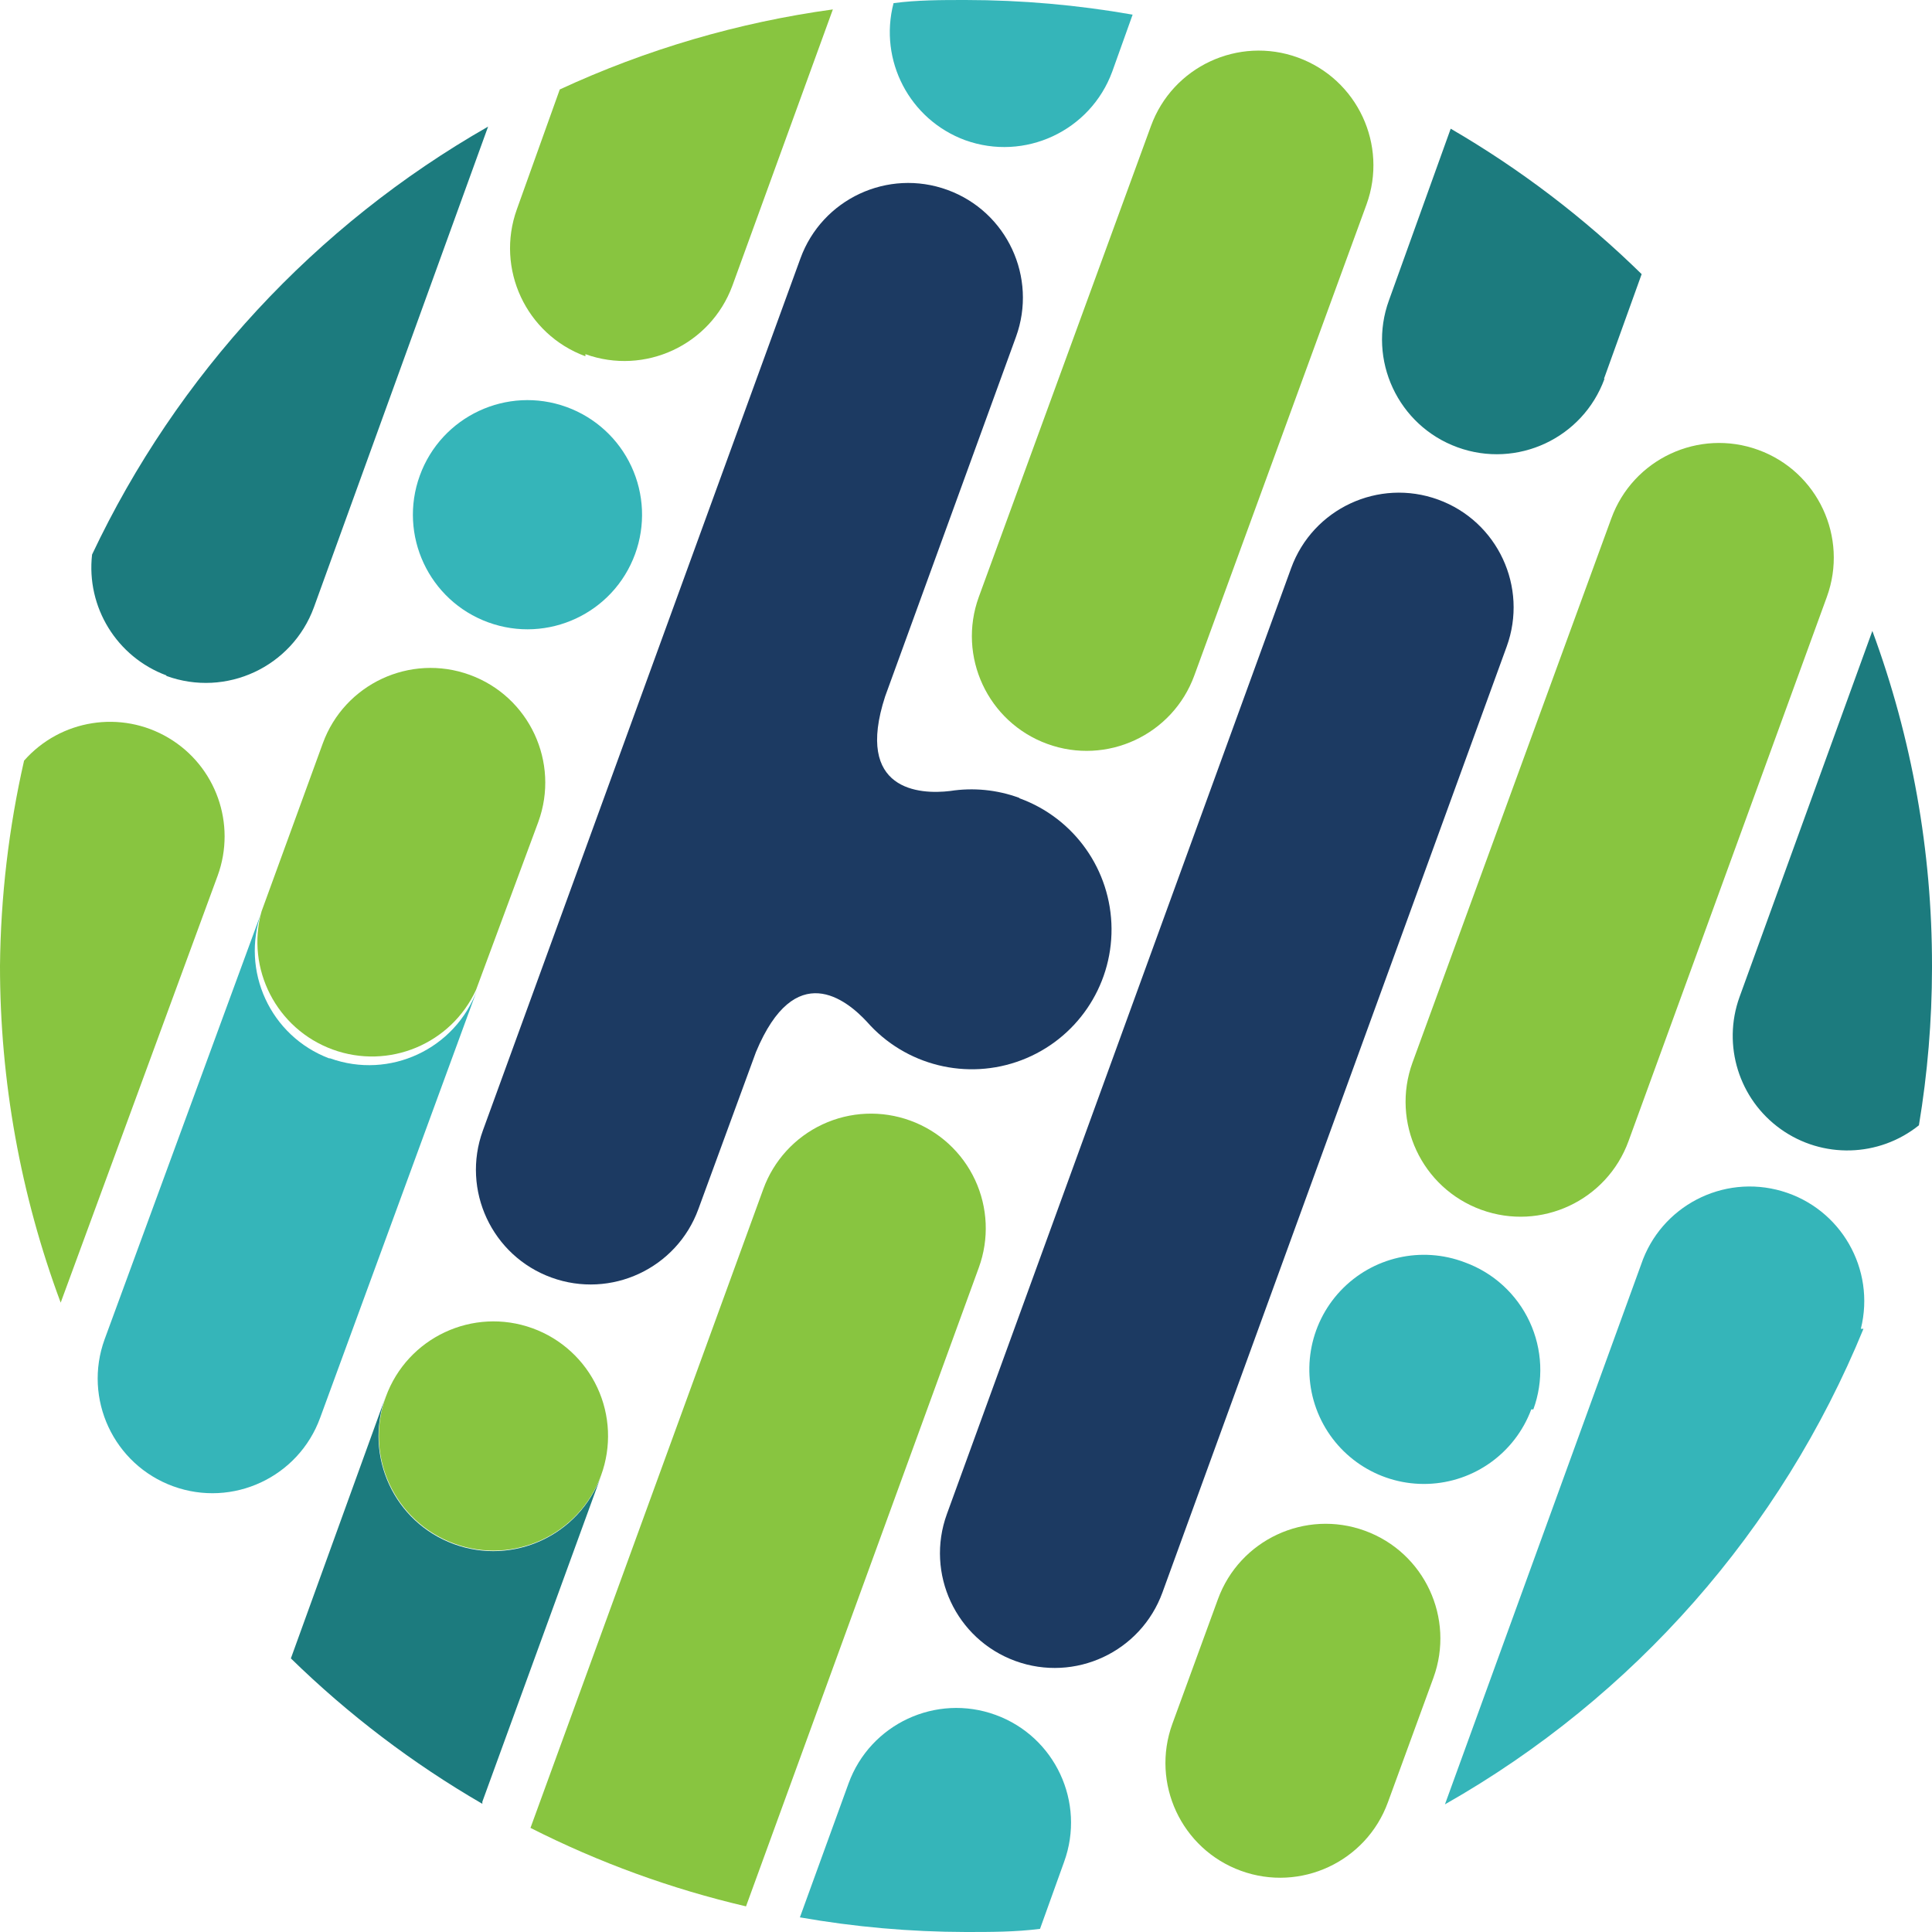
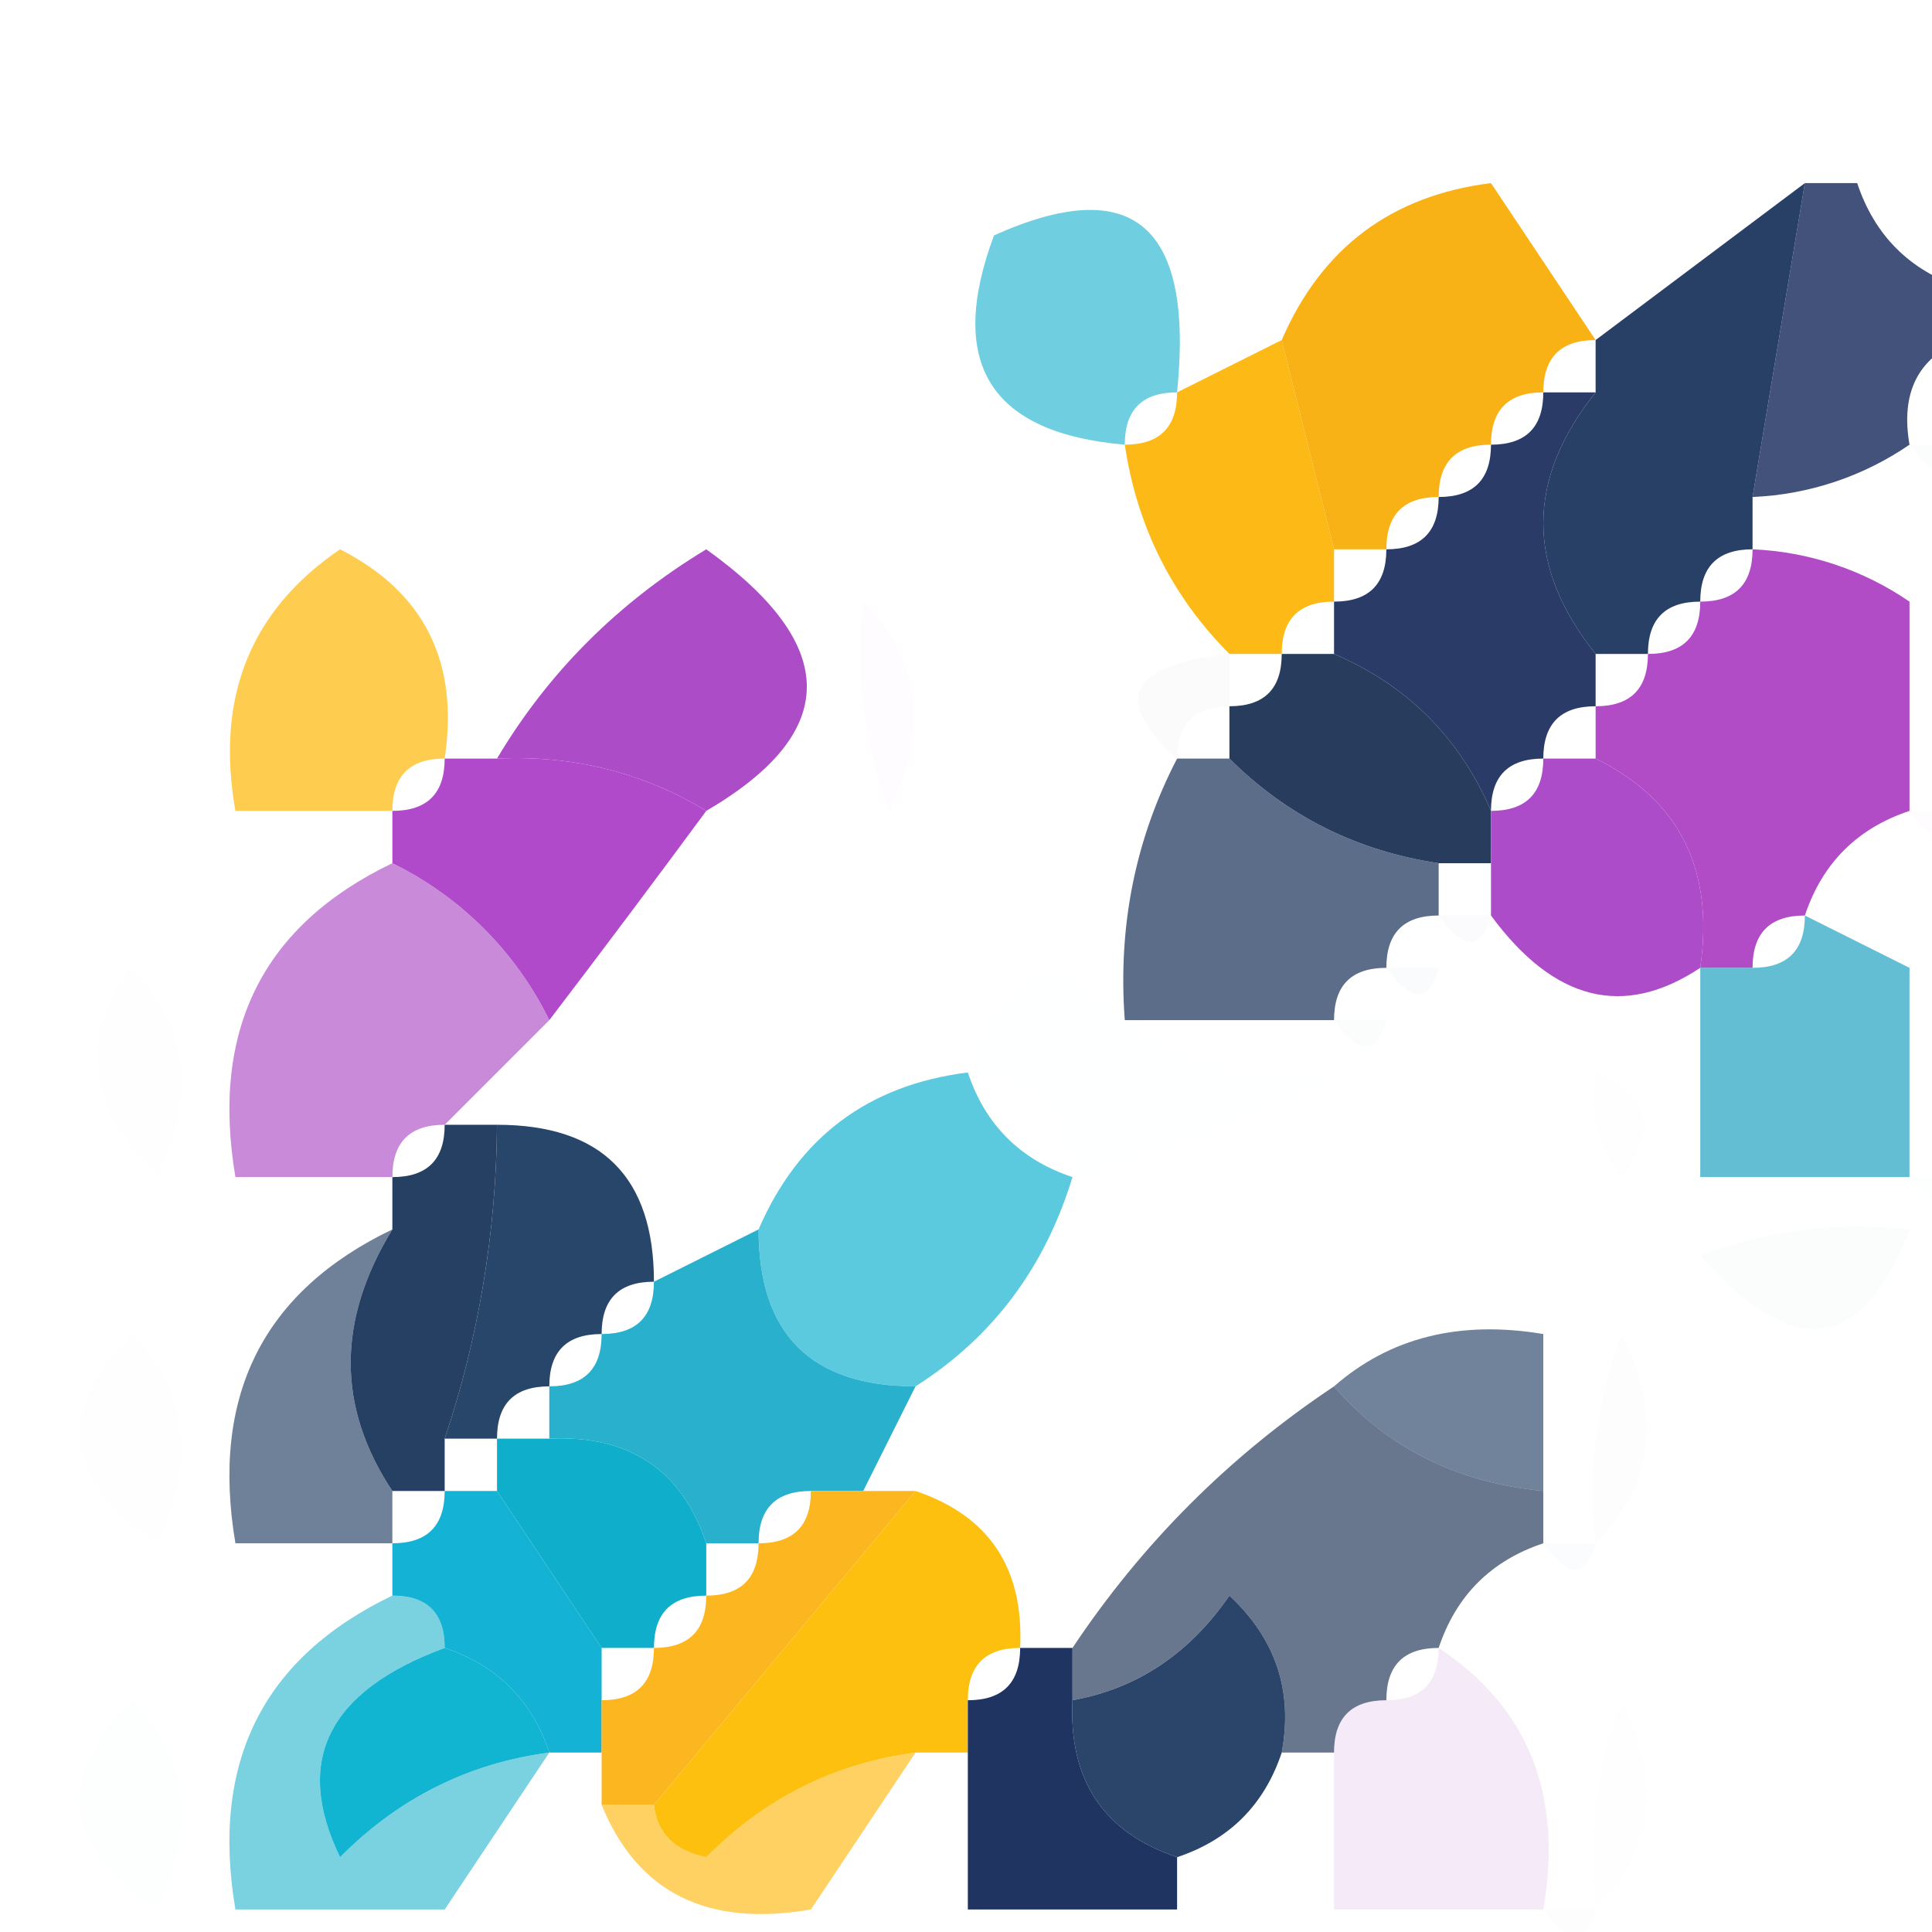
<svg xmlns="http://www.w3.org/2000/svg" viewBox="0 0 36.93 36.93">
-   <defs>
-     <style>.cls-1{fill:#88c540}.cls-2{fill:#1c7b7e}.cls-3{fill:#35b5b9}.cls-4{fill:#1c3a62}</style>
-   </defs>
-   <g id="Layer_2" data-name="Layer 2">
-     <g id="svg3705">
-       <g id="layer1">
-         <g id="g230">
-           <g id="g232">
-             <g id="g238">
-               <path id="path240" class="cls-1" d="M0 18.46a18.43 18.43 0 001.16 6.44l3-8.16a2.19 2.19 0 00-3.7-2.2A18.49 18.49 0 000 18.46" />
-             </g>
-             <g id="g242">
-               <path id="path244" class="cls-2" d="M3.18 12.92A2.2 2.2 0 006 11.61l3.33-9.19a18.54 18.54 0 00-7.57 8.18 2.2 2.2 0 001.42 2.31" />
-             </g>
-             <g id="g246">
-               <path id="path248" class="cls-3" d="M29.27 26.94A2.19 2.19 0 1128 24.13a2.19 2.19 0 011.31 2.81" />
-             </g>
-             <g id="g250">
-               <path id="path252" class="cls-1" d="M26.53 34.45a2.19 2.19 0 11-4.12-1.5l.87-2.38a2.19 2.19 0 114.12 1.5z" />
-             </g>
-             <g id="g254">
-               <path id="path256" class="cls-1" d="M31.13 21.81a2.19 2.19 0 11-4.13-1.5l3.8-10.4a2.19 2.19 0 114.12 1.5z" />
-             </g>
-             <g id="g258">
-               <path id="path260" class="cls-2" d="M36.93 18.46a18.43 18.43 0 00-1.14-6.4l-2.54 7a2.19 2.19 0 003.43 2.45 18.46 18.46 0 00.25-3" />
-             </g>
-             <g id="g262">
-               <path id="path264" class="cls-3" d="M35.57 25.4a2.19 2.19 0 00-4.2-1.23l-3.75 10.32a18.52 18.52 0 008-9.09" />
-             </g>
-             <g id="g266">
-               <path id="path268" class="cls-1" d="M22.83 12.91a2.19 2.19 0 11-4.12-1.5l3.29-9a2.19 2.19 0 114.12 1.5z" />
-             </g>
-             <g id="g270">
-               <path id="path272" class="cls-1" d="M17.4 21.42a2.19 2.19 0 00-2.81 1.31l-4.45 12.21a18.34 18.34 0 004.12 1.5l4.45-12.21a2.19 2.19 0 00-1.31-2.81" />
-             </g>
-             <g id="g274">
-               <path id="path276" class="cls-1" d="M11.19 6.77A2.2 2.2 0 0014 5.46L15.92.18a18.36 18.36 0 00-5.22 1.53L9.88 4a2.2 2.2 0 001.31 2.81" />
-             </g>
-             <g id="g278">
-               <path id="path280" class="cls-3" d="M12.14 10.59a2.19 2.19 0 11-1.31-2.81 2.19 2.19 0 011.31 2.81" />
-             </g>
-             <g id="g282">
-               <path id="path284" class="cls-3" d="M6.29 20.23A2.2 2.2 0 015 17.43L2 25.6a2.19 2.19 0 004.12 1.5l3-8.18a2.2 2.2 0 01-2.81 1.31" />
-             </g>
-             <g id="g286">
-               <path id="path288" class="cls-1" d="M9.1 18.92a2.19 2.19 0 01-4.1-1.5l1.17-3.21a2.19 2.19 0 014.12 1.5z" />
-             </g>
-             <g id="g290">
-               <path id="path292" class="cls-2" d="M30.66 7.24l.72-2a18.48 18.48 0 00-3.65-2.78l-1.18 3.28a2.19 2.19 0 004.12 1.5" />
-             </g>
-             <g id="g294">
-               <path id="path296" class="cls-3" d="M18.46 36.93c.48 0 .95 0 1.42-.06l.46-1.28a2.19 2.19 0 10-4.12-1.5l-.93 2.56a18.52 18.52 0 003.17.28" />
-             </g>
-             <g id="g298">
-               <path id="path300" class="cls-4" d="M22.22 30.44a2.19 2.19 0 01-4.12-1.5l6.58-18.08a2.19 2.19 0 014.12 1.5z" />
-             </g>
-             <g id="g302">
-               <path id="path304" class="cls-3" d="M17.08.06a2.2 2.2 0 001.37 2.62 2.2 2.2 0 002.81-1.31l.39-1.09A18.5 18.5 0 0018.46 0c-.47 0-.93 0-1.38.06" />
-             </g>
-             <g id="g306">
-               <path id="path308" class="cls-2" d="M9.22 34.44l2.27-6.23a2.19 2.19 0 01-4.12-1.51l-1.81 5a18.54 18.54 0 003.66 2.78" />
-             </g>
-             <g id="g310">
-               <path id="path312" class="cls-1" d="M11.49 28.2a2.19 2.19 0 11-1.31-2.81 2.19 2.19 0 011.31 2.81" />
-             </g>
-             <g id="g314">
-               <path id="path316" class="cls-4" d="M19.48 15.25a2.65 2.65 0 00-1.32-.13c-.58.07-1.83 0-1.24-1.81l2.5-6.87a2.19 2.19 0 00-4.12-1.5L9.23 21.61a2.19 2.19 0 004.12 1.5l1.1-3c.75-1.8 1.73-1 2.12-.58a2.67 2.67 0 102.92-4.27" />
-             </g>
-           </g>
-         </g>
-       </g>
-     </g>
-   </g>
+   <path style="opacity:.012" fill="#feaa00" d="M28.5 2.5c1.333.667 1.333.667 0 0Z" />
+   <path style="opacity:.012" fill="#005554" d="M35.5 2.5c1.333.667 1.333.667 0 0Z" />
+   <path style="opacity:.592" fill="#0caecb" d="M22.5 7.5c-.667 0-1 .333-1 1-2.576-.222-3.41-1.555-2.5-4 2.658-1.194 3.824-.194 3.5 3Z" />
+   <path style="opacity:.854" fill="#233565" d="M34.5 3.5h1c.333 1 1 1.667 2 2v1c-.838.342-1.172 1.008-1 2a5.728 5.728 0 0 1-3 1l1-6Z" />
+   <path style="opacity:.012" fill="#005554" d="M37.5 4.5c1.333.667 1.333.667 0 0Z" />
+   <path style="opacity:1" fill="#f9b216" d="m28.5 3.5 2 3c-.667 0-1 .333-1 1-.667 0-1 .333-1 1-.667 0-1 .333-1 1-.667 0-1 .333-1 1h-1l-1-4c.762-1.762 2.096-2.762 4-3Z" />
+   <path style="opacity:.008" fill="navy" d="M37.5 6.5c1.333.667 1.333 1.333 0 2v-2Z" />
+   <path style="opacity:.953" fill="#1e375e" d="m34.5 3.5-1 6v1c-.667 0-1 .333-1 1-.667 0-1 .333-1 1h-1c-1.333-1.667-1.333-3.333 0-5v-1l4-3Z" />
+   <path style="opacity:.945" fill="#fdb60a" d="m24.5 6.5 1 4v1c-.667 0-1 .333-1 1h-1c-1.1-1.105-1.767-2.438-2-4 .667 0 1-.333 1-1l2-1Z" />
+   <path style="opacity:.016" fill="#00403f" d="M36.5 8.5h1c-.185.67-.519.67-1 0Z" />
+   <path style="opacity:.953" fill="#203160" d="M29.5 7.5h1c-1.333 1.667-1.333 3.333 0 5v1c-.667 0-1 .333-1 1-.667 0-1 .333-1 1-.6-1.4-1.6-2.4-3-3v-1c.667 0 1-.333 1-1 .667 0 1-.333 1-1 .667 0 1-.333 1-1 .667 0 1-.333 1-1Z" />
+   <path style="opacity:.004" d="M37.5 11.5c-.667-1.333-.667-1.333 0 0Z" />
+   <path style="opacity:.709" fill="#feb809" d="M8.5 14.5c-.667 0-1 .333-1 1h-3c-.384-2.165.283-3.832 2-5 1.611.82 2.278 2.154 2 4Z" />
+   <path style="opacity:.012" fill="#a955aa" d="M37.5 11.5c1.333.667 1.333.667 0 0Z" />
+   <path style="opacity:.004" fill="#ff9dfa" d="M2.5 11.5c1.098 1.1 1.265 2.434.5 4-1.334-1.378-1.5-2.711-.5-4Z" />
+   <path style="opacity:1" fill="#b14cc6" d="M33.5 10.5a5.728 5.728 0 0 1 3 1v4c-1 .333-1.667 1-2 2-.667 0-1 .333-1 1h-1c.27-1.88-.396-3.213-2-4v-1c.667 0 1-.333 1-1 .667 0 1-.333 1-1 .667 0 1-.333 1-1Z" />
+   <path style="opacity:1" fill="#ad4cc7" d="M13.5 15.5c-1.208-.734-2.541-1.067-4-1 .979-1.645 2.312-2.979 4-4 2.563 1.835 2.563 3.502 0 5Z" />
+   <path style="opacity:.016" fill="#d74cdf" d="M16.5 11.5c1.098 1.1 1.265 2.434.5 4a8.434 8.434 0 0 1-.5-4Z" />
+   <path style="opacity:.027" fill="#4e494e" d="M23.5 12.5v1c-.667 0-1 .333-1 1-1.257-1.123-.924-1.79 1-2Z" />
+   <path style="opacity:.957" fill="#1e3357" d="M24.5 12.5h1c1.4.6 2.4 1.6 3 3v1h-1c-1.562-.233-2.895-.9-4-2v-1c.667 0 1-.333 1-1Z" />
+   <path style="opacity:1" fill="#b149cb" d="M8.5 14.5h1c1.459-.067 2.792.266 4 1a303.438 303.438 0 0 1-3 4 6.541 6.541 0 0 0-3-3v-1c.667 0 1-.333 1-1Z" />
+   <path style="opacity:.008" fill="#d35ad2" d="M37.5 15.5a2.428 2.428 0 0 1 .5-2c.692.937.525 1.603-.5 2Z" />
+   <path style="opacity:.723" fill="#1e365e" d="M22.5 14.5h1c1.105 1.1 2.438 1.767 4 2v1c-.667 0-1 .333-1 1-.667 0-1 .333-1 1h-4c-.134-1.791.2-3.458 1-5Z" />
+   <path style="opacity:1" fill="#ad4cc8" d="M29.5 14.5h1c1.604.787 2.27 2.12 2 4-1.462.97-2.795.638-4-1v-2c.667 0 1-.333 1-1Z" />
+   <path style="opacity:.016" fill="#be40bf" d="M36.5 15.5h1c-.185.67-.519.67-1 0Z" />
+   <path style="opacity:.649" fill="#aa4cc5" d="M7.5 16.5a6.541 6.541 0 0 1 3 3l-2 2c-.667 0-1 .333-1 1h-3c-.475-2.813.525-4.813 3-6Z" />
+   <path style="opacity:.024" fill="#542b80" d="M27.5 17.5h1c-.185.67-.519.67-1 0Z" />
+   <path style="opacity:.004" fill="#00fffe" d="M37.5 18.5c-.667-1.333-.667-1.333 0 0Z" />
+   <path style="opacity:.02" fill="#003266" d="M26.5 18.5h1c-.185.67-.519.67-1 0Z" />
+   <path style="opacity:.702" fill="#22a3c1" d="m34.5 17.5 2 1v4h-4v-4h1c.667 0 1-.333 1-1Z" />
+   <path style="opacity:.012" fill="#00aaa9" d="M37.5 18.5c1.333.667 1.333.667 0 0Z" />
+   <path style="opacity:.004" fill="#6441ff" d="M2.5 18.5c1.098 1.1 1.265 2.434.5 4-1.334-1.378-1.5-2.711-.5-4Z" />
+   <path style="opacity:.004" fill="#32829f" d="M21.5 19.5c1.068.934 2.401 1.268 4 1a26.326 26.326 0 0 1-5 2c0-1.333-.667-2-2-2 .605-1.981 1.605-2.315 3-1Z" />
+   <path style="opacity:.016" fill="#00403f" d="M25.5 19.5h1c-.185.67-.519.67-1 0Z" />
+   <path style="opacity:.004" fill="#fe00ff" d="M28.5 19.5c1.333.667 1.333.667 0 0Z" />
+   <path style="opacity:.642" fill="#00adcc" d="M18.5 20.5c.333 1 1 1.667 2 2-.526 1.73-1.526 3.064-3 4-2 0-3-1-3-3 .762-1.762 2.096-2.762 4-3Z" />
+   <path style="opacity:.004" fill="#282f3f" d="M30.5 20.5c1.025.397 1.192 1.063.5 2a2.428 2.428 0 0 1-.5-2Z" />
+   <path style="opacity:.008" fill="#2ea9ff" d="M37.5 22.5a2.428 2.428 0 0 1 .5-2c.692.937.525 1.603-.5 2Z" />
+   <path style="opacity:.008" fill="#00807f" d="M36.5 22.5h1c-.185.67-.519.67-1 0Z" />
+   <path style="opacity:.016" fill="#188c95" d="M36.5 23.5c-.889 2.359-2.222 2.525-4 .5a8.434 8.434 0 0 1 4-.5Z" />
+   <path style="opacity:.953" fill="#1b375b" d="M8.5 21.5h1a19.24 19.24 0 0 1-1 6v1h-1c-1.062-1.6-1.062-3.266 0-5v-1c.667 0 1-.333 1-1Z" />
+   <path style="opacity:.942" fill="#1b3a61" d="M9.5 21.5c2 0 3 1 3 3-.667 0-1 .333-1 1-.667 0-1 .333-1 1-.667 0-1 .333-1 1h-1a19.24 19.24 0 0 0 1-6Z" />
+   <path style="opacity:.634" fill="#1d375f" d="M7.5 23.5c-1.062 1.734-1.062 3.4 0 5v1h-3c-.475-2.813.525-4.813 3-6Z" />
+   <path style="opacity:.973" fill="#24aecc" d="M14.5 23.5c0 2 1 3 3 3l-1 2h-1c-.667 0-1 .333-1 1h-1c-.473-1.406-1.473-2.073-3-2v-1c.667 0 1-.333 1-1 .667 0 1-.333 1-1l2-1Z" />
+   <path style="opacity:.624" fill="#1b365e" d="M29.5 28.5c-1.653-.16-2.986-.826-4-2 1.068-.934 2.401-1.268 4-1v3Z" />
+   <path style="opacity:.004" fill="#15142e" d="M2.5 25.5c1.098 1.1 1.265 2.434.5 4-1.768-1.182-1.935-2.515-.5-4Z" />
+   <path style="opacity:1" fill="#0fafcc" d="M9.5 27.5h1c1.527-.073 2.527.594 3 2v1c-.667 0-1 .333-1 1h-1l-2-3v-1Z" />
+   <path style="opacity:.673" fill="#1f3658" d="M25.5 26.5c1.014 1.174 2.347 1.84 4 2v1c-1 .333-1.667 1-2 2-.667 0-1 .333-1 1-.667 0-1 .333-1 1h-1c.219-1.175-.114-2.175-1-3-.765 1.112-1.765 1.779-3 2v-1c1.333-2 3-3.667 5-5Z" />
+   <path style="opacity:.008" fill="#131396" d="M30.5 29.5a8.434 8.434 0 0 1 .5-4c.765 1.566.598 2.9-.5 4Z" />
+   <path style="opacity:.965" fill="#0cafd4" d="M8.5 28.5h1l2 3v2h-1c-.333-1-1-1.667-2-2 0-.667-.333-1-1-1v-1c.667 0 1-.333 1-1Z" />
+   <path style="opacity:.016" fill="#003f80" d="M29.5 29.5h1c-.185.67-.519.67-1 0Z" />
+   <path style="opacity:.965" fill="#fcb519" d="M15.5 28.5h2l-5 6h-1v-2c.667 0 1-.333 1-1 .667 0 1-.333 1-1 .667 0 1-.333 1-1 .667 0 1-.333 1-1Z" />
+   <path style="opacity:.945" fill="#febc01" d="M17.5 28.5c1.406.473 2.073 1.473 2 3-.667 0-1 .333-1 1v1h-1c-1.544.203-2.878.87-4 2-.607-.124-.94-.457-1-1l5-6Z" />
+   <path style="opacity:.949" fill="#04b1cf" d="M8.5 31.5c1 .333 1.667 1 2 2-1.544.203-2.878.87-4 2-.895-1.845-.228-3.178 2-4Z" />
+   <path style="opacity:1" fill="#203461" d="M19.5 31.5h1v1c-.073 1.527.594 2.527 2 3v1h-4v-4c.667 0 1-.333 1-1Z" />
+   <path style="opacity:.933" fill="#1c375e" d="M24.5 33.5c-.333 1-1 1.667-2 2-1.406-.473-2.073-1.473-2-3 1.235-.221 2.235-.888 3-2 .886.825 1.219 1.825 1 3Z" />
+   <path style="opacity:.008" fill="#2b8ba2" d="M2.5 32.5c1.098 1.1 1.265 2.434.5 4-1.768-1.182-1.935-2.515-.5-4Z" />
+   <path style="opacity:.551" fill="#0fabc7" d="M7.5 30.5c.667 0 1 .333 1 1-2.228.822-2.895 2.155-2 4 1.122-1.13 2.456-1.797 4-2l-2 3h-4c-.475-2.813.525-4.813 3-6Z" />
+   <path style="opacity:.008" fill="#8b64d7" d="M30.5 36.5a8.434 8.434 0 0 1 .5-4c.765 1.566.598 2.9-.5 4Z" />
+   <path style="opacity:.627" fill="#fdb504" d="m17.5 33.5-2 3c-1.983.343-3.317-.324-4-2h1c.06.543.393.876 1 1 1.122-1.13 2.456-1.797 4-2Z" />
+   <path style="opacity:.114" fill="#a548c0" d="M27.5 31.5c1.713 1.135 2.38 2.802 2 5h-4v-3c0-.667.333-1 1-1s1-.333 1-1Z" />
+   <path style="opacity:.016" fill="#007fbf" d="M8.5 36.5c1.333.667 1.333.667 0 0Z" />
+   <path style="opacity:.016" fill="#febf00" d="M15.5 36.5c1.333.667 1.333.667 0 0Z" />
+   <path style="opacity:.016" fill="#00403f" d="M22.5 36.5c1.333.667 1.333.667 0 0Z" />
+   <path style="opacity:.008" fill="#7f0080" d="M29.5 36.5h1c-.185.67-.519.67-1 0Z" />
+   <path style="opacity:.016" fill="#00c7c7" d="M8.5 37.5c-1.1 1.098-2.434 1.265-4 .5a8.434 8.434 0 0 1 4-.5Z" />
+   <path style="opacity:.016" fill="#ffc700" d="M15.5 37.5c-1.1 1.098-2.434 1.265-4 .5a8.434 8.434 0 0 1 4-.5Z" />
+   <path style="opacity:.016" fill="#113a77" d="M22.5 37.5c-1.1 1.098-2.434 1.265-4 .5a8.434 8.434 0 0 1 4-.5Z" />
+   <path style="opacity:.016" fill="#ae4ab9" d="M29.5 37.5c-1.1 1.098-2.434 1.265-4 .5a8.434 8.434 0 0 1 4-.5Z" />
</svg>
